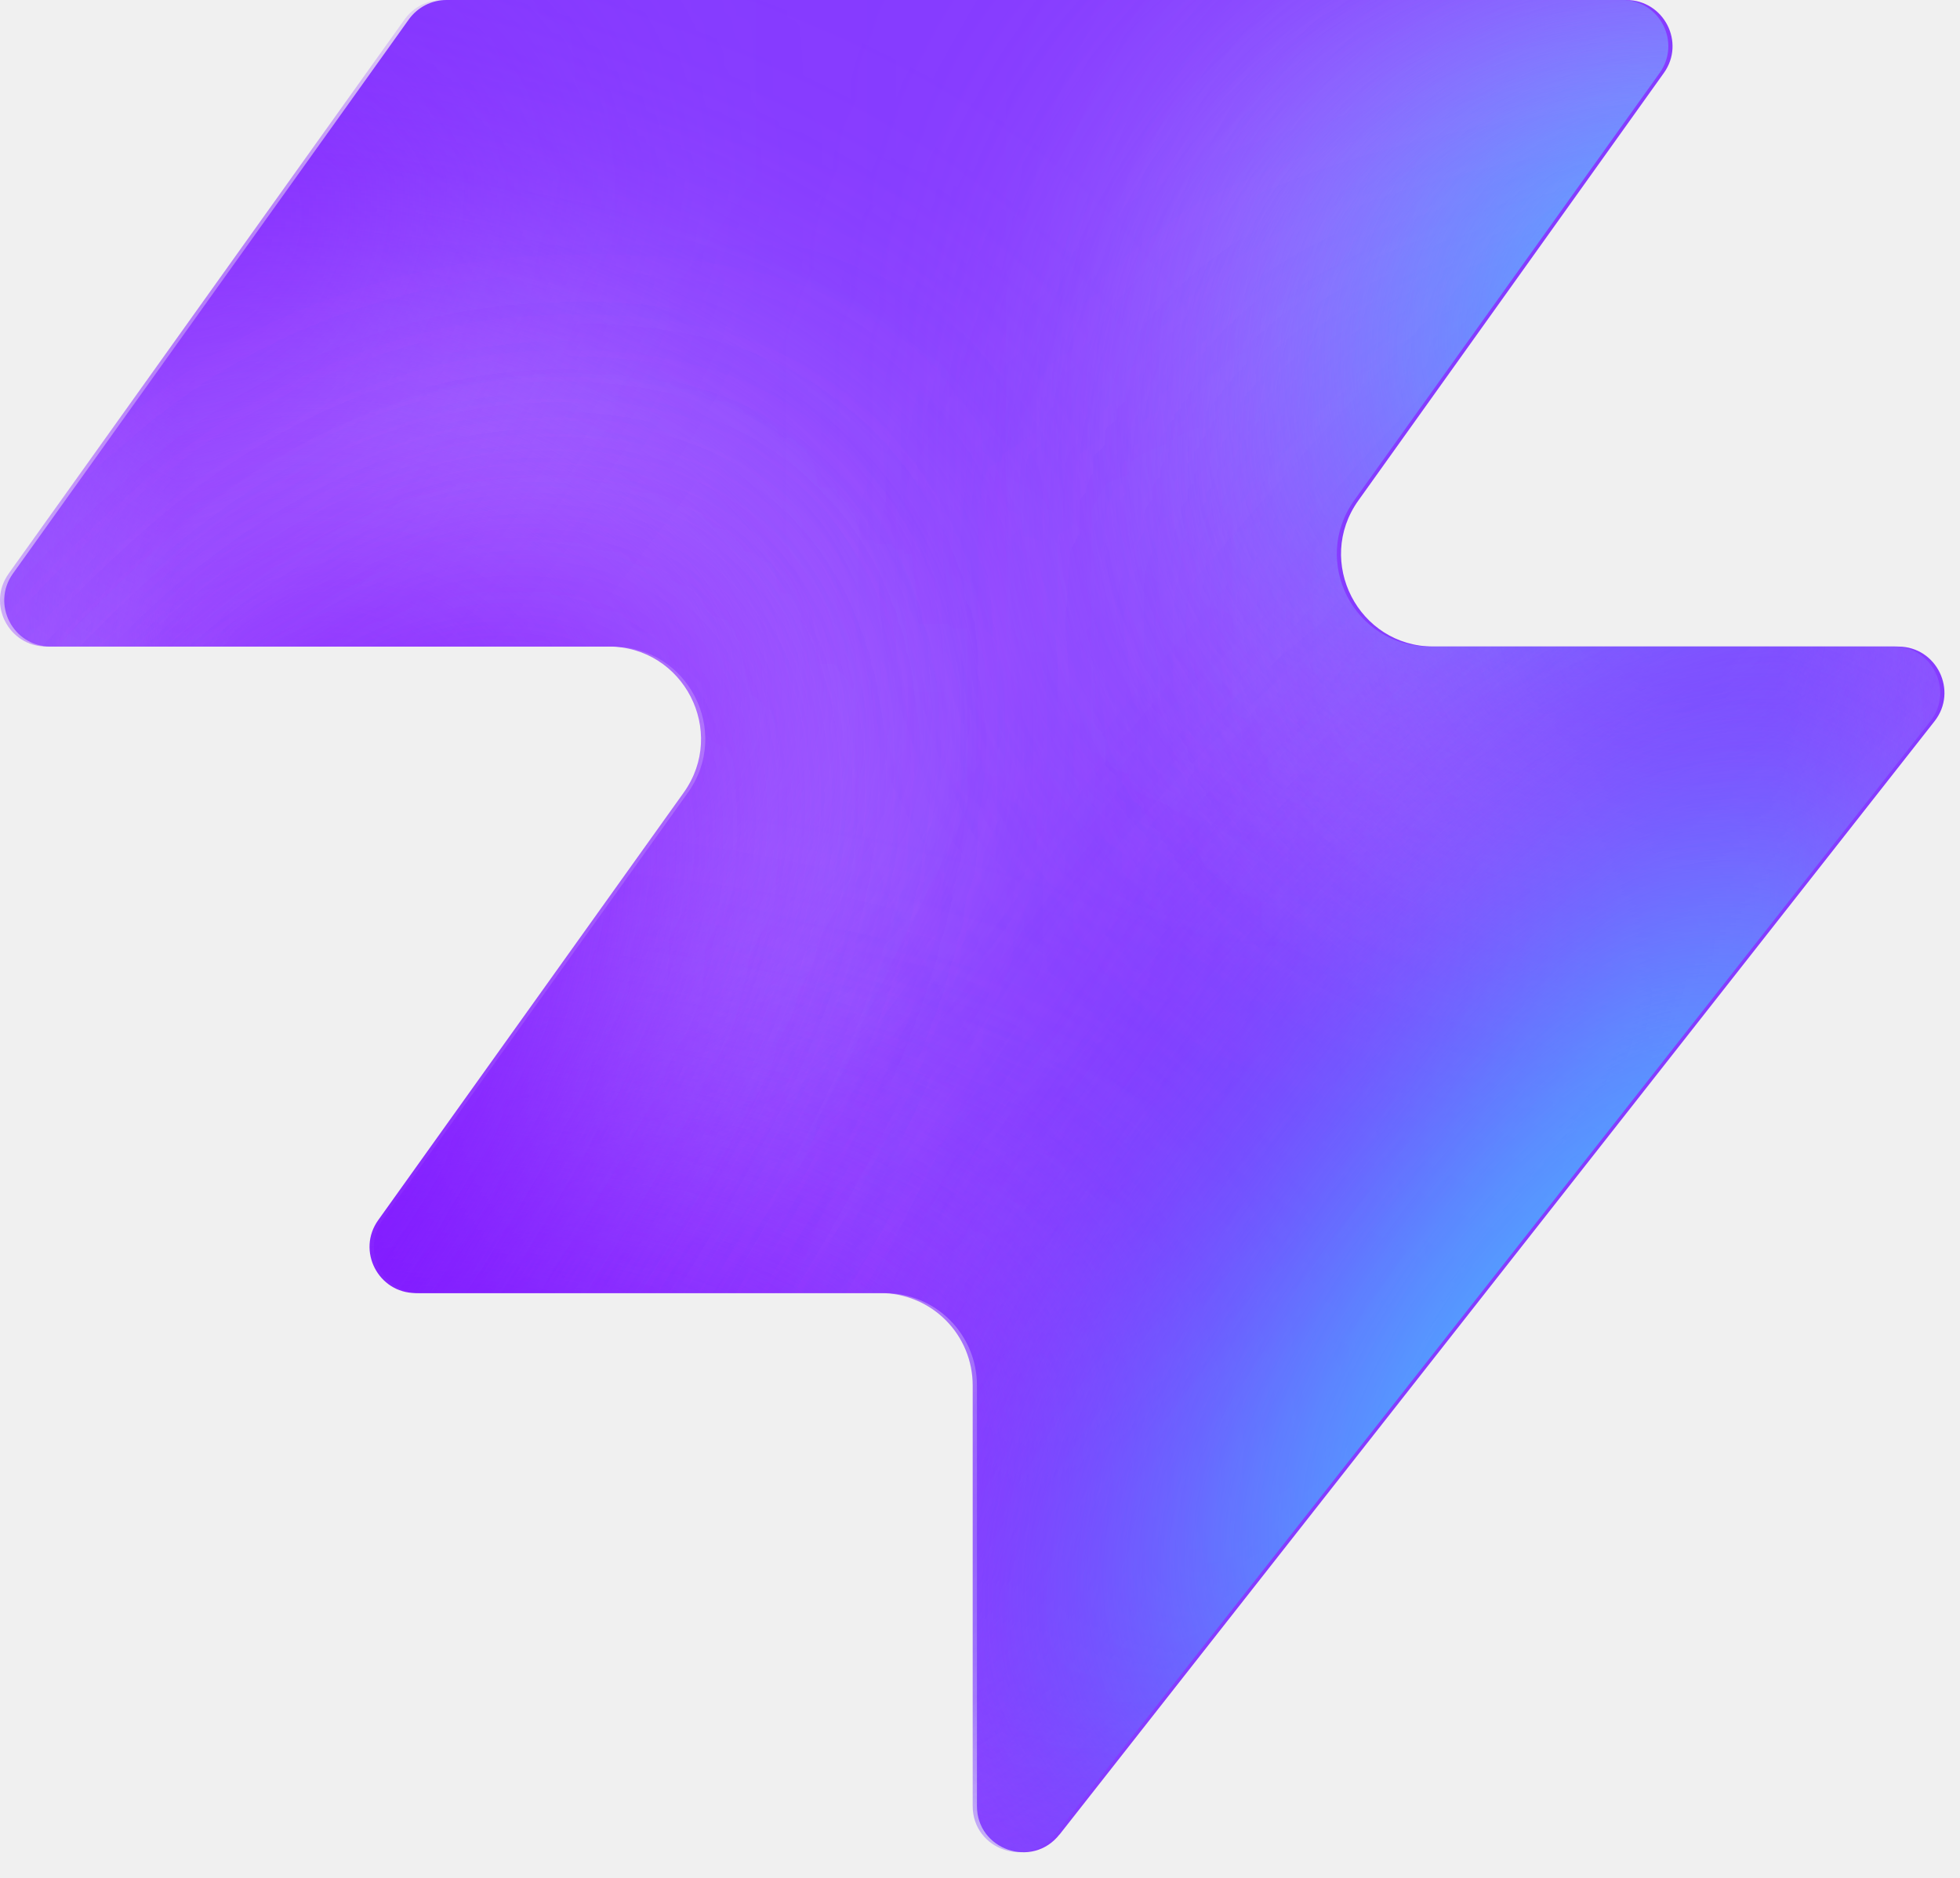
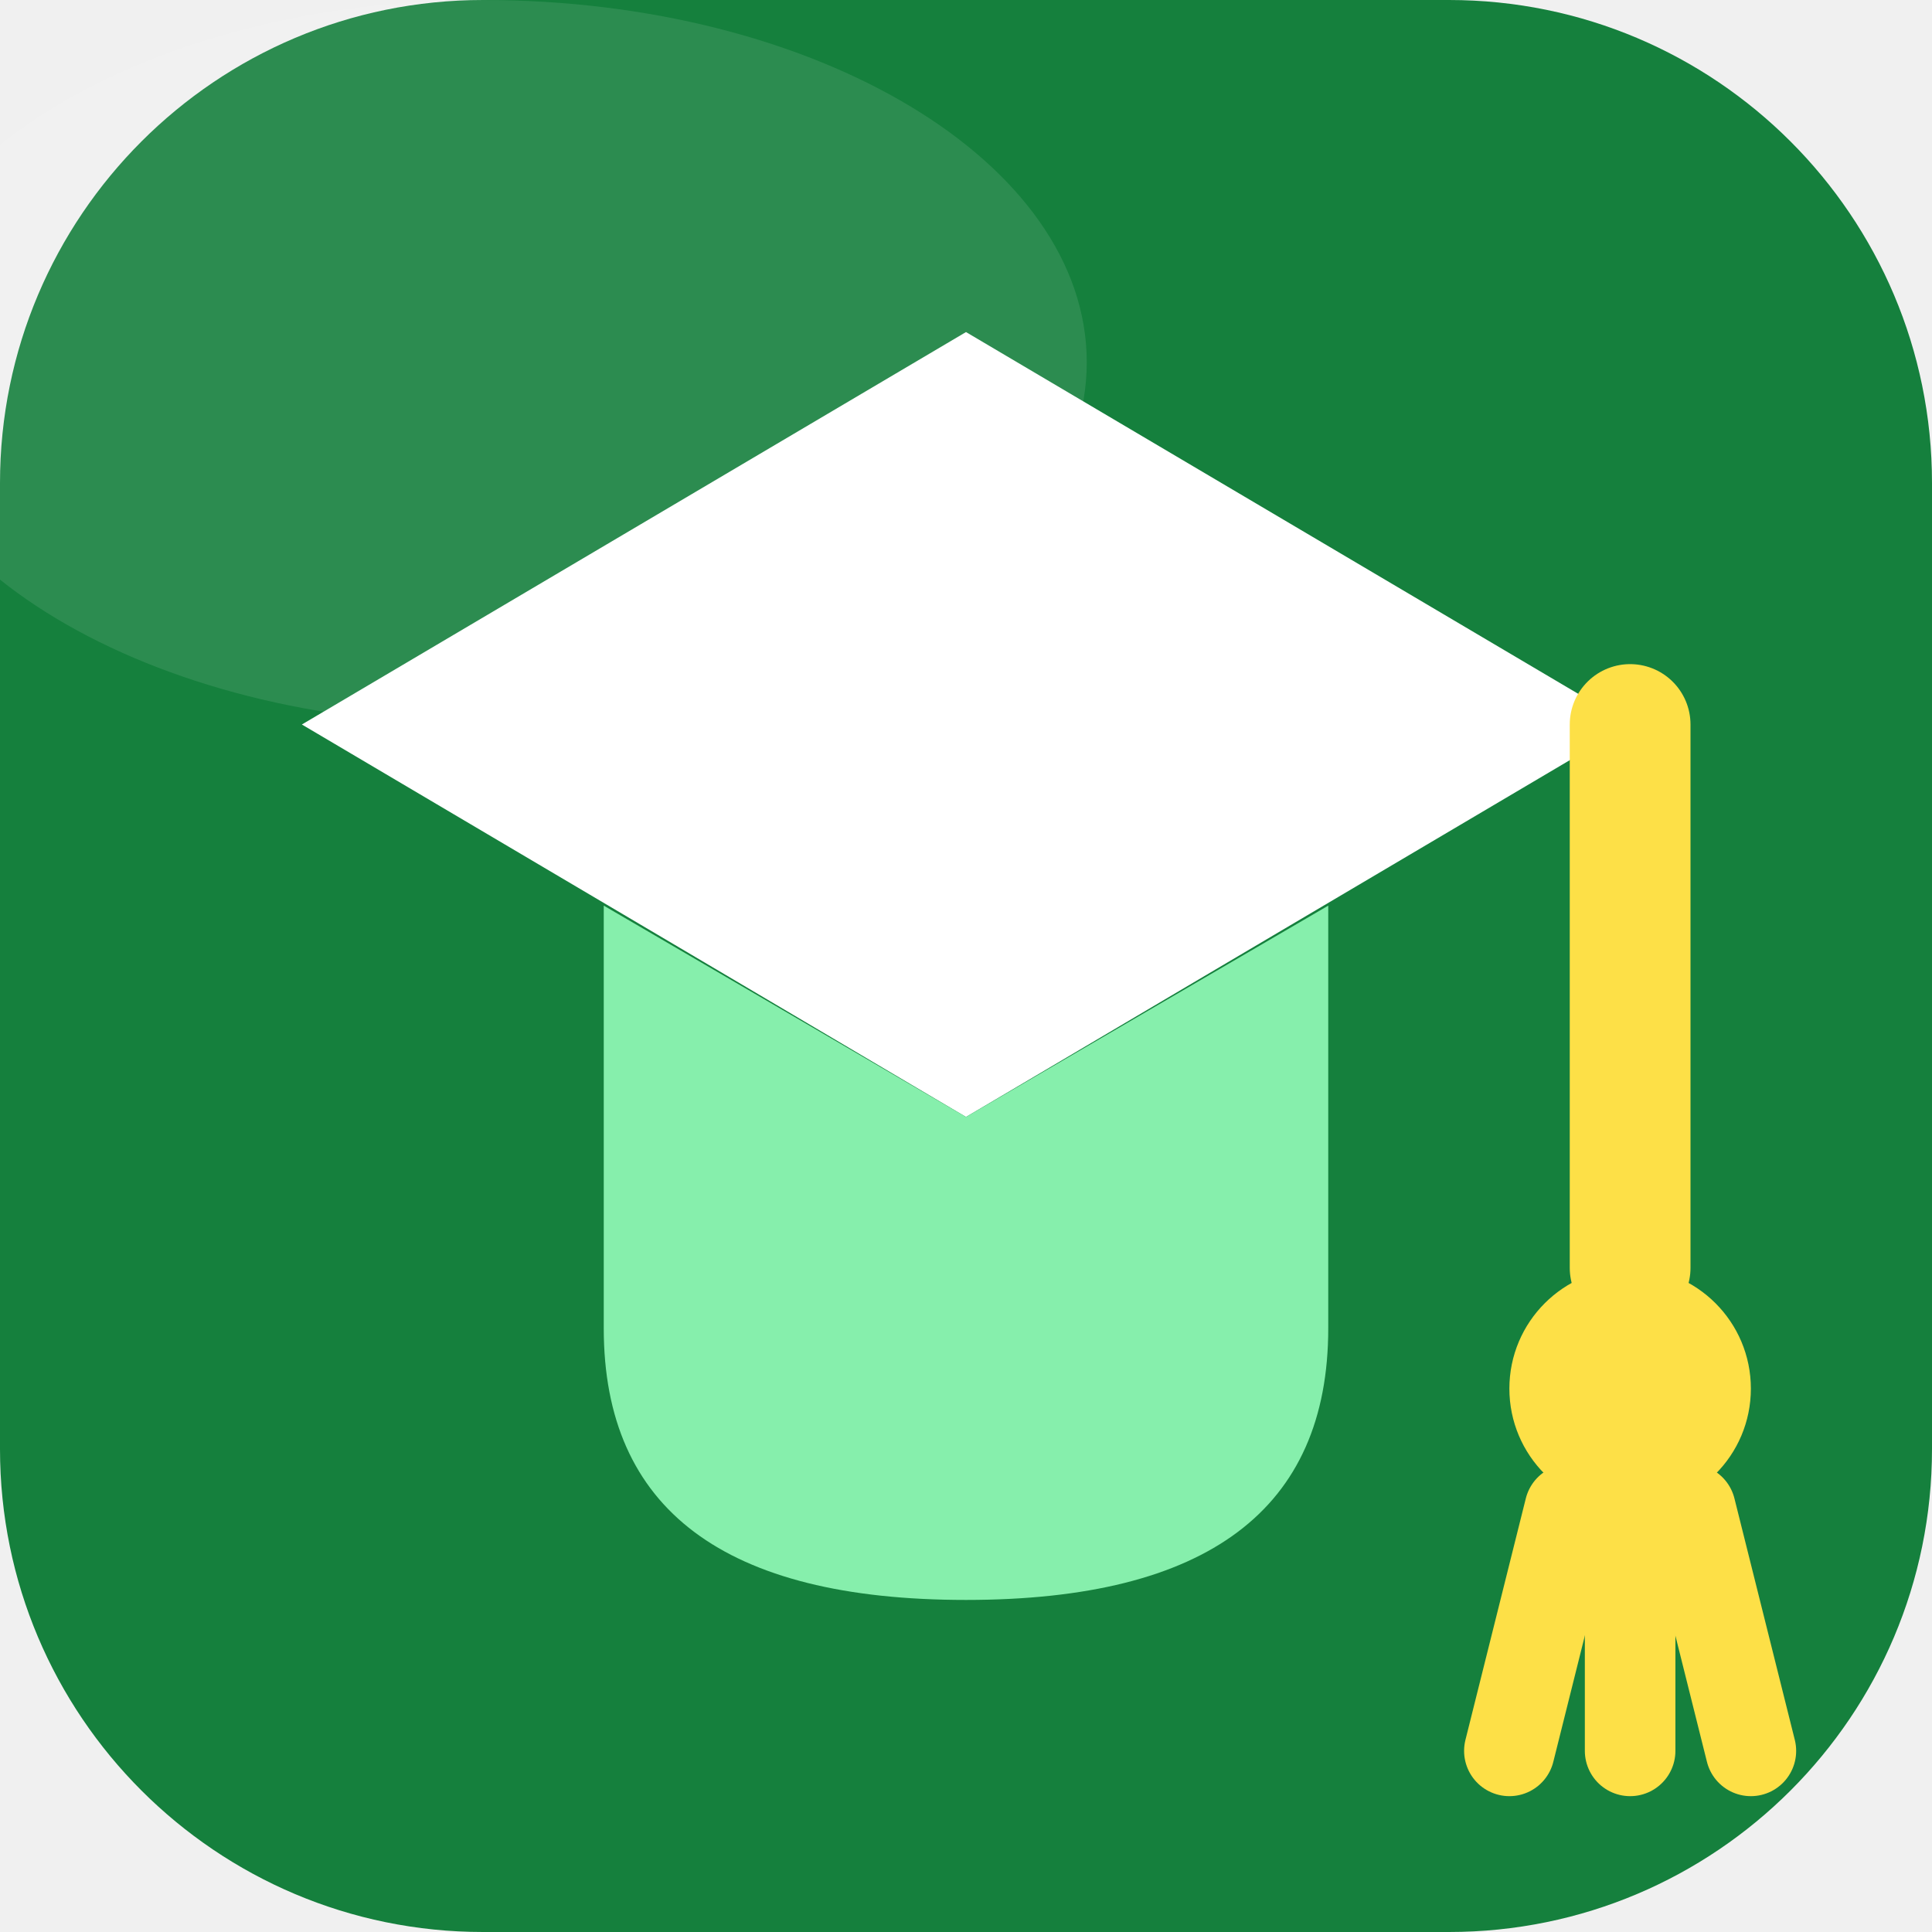
- <svg xmlns="http://www.w3.org/2000/svg" width="48" height="46" fill="none" viewBox="0 0 48 46">
-   <path fill="#863bff" d="M25.946 44.938c-.664.845-2.021.375-2.021-.698V33.937a2.26 2.26 0 0 0-2.262-2.262H10.287c-.92 0-1.456-1.04-.92-1.788l7.48-10.471c1.07-1.497 0-3.578-1.842-3.578H1.237c-.92 0-1.456-1.04-.92-1.788L10.013.474c.214-.297.556-.474.92-.474h28.894c.92 0 1.456 1.04.92 1.788l-7.48 10.471c-1.07 1.498 0 3.579 1.842 3.579h11.377c.943 0 1.473 1.088.89 1.83L25.947 44.94z" style="fill:#863bff;fill:color(display-p3 .525 .23 1);fill-opacity:1" />
-   <mask id="a" width="48" height="46" x="0" y="0" maskUnits="userSpaceOnUse" style="mask-type:alpha">
-     <path fill="#000" d="M25.842 44.938c-.664.844-2.021.375-2.021-.698V33.937a2.26 2.26 0 0 0-2.262-2.262H10.183c-.92 0-1.456-1.04-.92-1.788l7.48-10.471c1.07-1.498 0-3.579-1.842-3.579H1.133c-.92 0-1.456-1.04-.92-1.787L9.91.473c.214-.297.556-.474.92-.474h28.894c.92 0 1.456 1.04.92 1.788l-7.48 10.471c-1.07 1.498 0 3.578 1.842 3.578h11.377c.943 0 1.473 1.088.89 1.832L25.843 44.94z" style="fill:#000;fill-opacity:1" />
-   </mask>
-   <g mask="url(#a)">
-     <g filter="url(#b)">
-       <ellipse cx="5.508" cy="14.704" fill="#ede6ff" rx="5.508" ry="14.704" style="fill:#ede6ff;fill:color(display-p3 .927 .903 1);fill-opacity:1" transform="matrix(.00324 1 1 -.00324 -4.47 31.516)" />
-     </g>
-     <g filter="url(#c)">
-       <ellipse cx="10.399" cy="29.851" fill="#ede6ff" rx="10.399" ry="29.851" style="fill:#ede6ff;fill:color(display-p3 .927 .903 1);fill-opacity:1" transform="matrix(.00324 1 1 -.00324 -39.328 7.883)" />
-     </g>
-     <g filter="url(#d)">
-       <ellipse cx="5.508" cy="30.487" fill="#7e14ff" rx="5.508" ry="30.487" style="fill:#7e14ff;fill:color(display-p3 .492 .077 1);fill-opacity:1" transform="rotate(89.814 -25.913 -14.639)scale(1 -1)" />
-     </g>
-     <g filter="url(#e)">
-       <ellipse cx="5.508" cy="30.599" fill="#7e14ff" rx="5.508" ry="30.599" style="fill:#7e14ff;fill:color(display-p3 .492 .077 1);fill-opacity:1" transform="rotate(89.814 -32.644 -3.334)scale(1 -1)" />
-     </g>
-     <g filter="url(#f)">
-       <ellipse cx="5.508" cy="30.599" fill="#7e14ff" rx="5.508" ry="30.599" style="fill:#7e14ff;fill:color(display-p3 .492 .077 1);fill-opacity:1" transform="matrix(.00324 1 1 -.00324 -34.34 30.47)" />
-     </g>
-     <g filter="url(#g)">
-       <ellipse cx="14.072" cy="22.078" fill="#ede6ff" rx="14.072" ry="22.078" style="fill:#ede6ff;fill:color(display-p3 .927 .903 1);fill-opacity:1" transform="rotate(93.35 24.506 48.493)scale(-1 1)" />
-     </g>
-     <g filter="url(#h)">
-       <ellipse cx="3.47" cy="21.501" fill="#7e14ff" rx="3.47" ry="21.501" style="fill:#7e14ff;fill:color(display-p3 .492 .077 1);fill-opacity:1" transform="rotate(89.009 28.708 47.59)scale(-1 1)" />
-     </g>
-     <g filter="url(#i)">
-       <ellipse cx="3.47" cy="21.501" fill="#7e14ff" rx="3.47" ry="21.501" style="fill:#7e14ff;fill:color(display-p3 .492 .077 1);fill-opacity:1" transform="rotate(89.009 28.708 47.59)scale(-1 1)" />
-     </g>
-     <g filter="url(#j)">
-       <ellipse cx=".387" cy="8.972" fill="#7e14ff" rx="4.407" ry="29.108" style="fill:#7e14ff;fill:color(display-p3 .492 .077 1);fill-opacity:1" transform="rotate(39.51 .387 8.972)" />
-     </g>
-     <g filter="url(#k)">
-       <ellipse cx="47.523" cy="-6.092" fill="#7e14ff" rx="4.407" ry="29.108" style="fill:#7e14ff;fill:color(display-p3 .492 .077 1);fill-opacity:1" transform="rotate(37.892 47.523 -6.092)" />
-     </g>
-     <g filter="url(#l)">
-       <ellipse cx="41.412" cy="6.333" fill="#47bfff" rx="5.971" ry="9.665" style="fill:#47bfff;fill:color(display-p3 .28 .748 1);fill-opacity:1" transform="rotate(37.892 41.412 6.333)" />
-     </g>
-     <g filter="url(#m)">
-       <ellipse cx="-1.879" cy="38.332" fill="#7e14ff" rx="4.407" ry="29.108" style="fill:#7e14ff;fill:color(display-p3 .492 .077 1);fill-opacity:1" transform="rotate(37.892 -1.88 38.332)" />
-     </g>
-     <g filter="url(#n)">
-       <ellipse cx="-1.879" cy="38.332" fill="#7e14ff" rx="4.407" ry="29.108" style="fill:#7e14ff;fill:color(display-p3 .492 .077 1);fill-opacity:1" transform="rotate(37.892 -1.88 38.332)" />
-     </g>
-     <g filter="url(#o)">
-       <ellipse cx="35.651" cy="29.907" fill="#7e14ff" rx="4.407" ry="29.108" style="fill:#7e14ff;fill:color(display-p3 .492 .077 1);fill-opacity:1" transform="rotate(37.892 35.651 29.907)" />
-     </g>
-     <g filter="url(#p)">
-       <ellipse cx="38.418" cy="32.4" fill="#47bfff" rx="5.971" ry="15.297" style="fill:#47bfff;fill:color(display-p3 .28 .748 1);fill-opacity:1" transform="rotate(37.892 38.418 32.4)" />
-     </g>
-   </g>
-   <defs>
-     <filter id="b" width="60.045" height="41.654" x="-19.77" y="16.149" color-interpolation-filters="sRGB" filterUnits="userSpaceOnUse">
-       <feFlood flood-opacity="0" result="BackgroundImageFix" />
-       <feBlend in="SourceGraphic" in2="BackgroundImageFix" result="shape" />
-       <feGaussianBlur result="effect1_foregroundBlur_2002_17158" stdDeviation="7.659" />
-     </filter>
-     <filter id="c" width="90.34" height="51.437" x="-54.613" y="-7.533" color-interpolation-filters="sRGB" filterUnits="userSpaceOnUse">
-       <feFlood flood-opacity="0" result="BackgroundImageFix" />
-       <feBlend in="SourceGraphic" in2="BackgroundImageFix" result="shape" />
-       <feGaussianBlur result="effect1_foregroundBlur_2002_17158" stdDeviation="7.659" />
-     </filter>
-     <filter id="d" width="79.355" height="29.4" x="-49.64" y="2.03" color-interpolation-filters="sRGB" filterUnits="userSpaceOnUse">
-       <feFlood flood-opacity="0" result="BackgroundImageFix" />
-       <feBlend in="SourceGraphic" in2="BackgroundImageFix" result="shape" />
-       <feGaussianBlur result="effect1_foregroundBlur_2002_17158" stdDeviation="4.596" />
-     </filter>
-     <filter id="e" width="79.579" height="29.4" x="-45.045" y="20.029" color-interpolation-filters="sRGB" filterUnits="userSpaceOnUse">
-       <feFlood flood-opacity="0" result="BackgroundImageFix" />
-       <feBlend in="SourceGraphic" in2="BackgroundImageFix" result="shape" />
-       <feGaussianBlur result="effect1_foregroundBlur_2002_17158" stdDeviation="4.596" />
-     </filter>
-     <filter id="f" width="79.579" height="29.4" x="-43.513" y="21.178" color-interpolation-filters="sRGB" filterUnits="userSpaceOnUse">
-       <feFlood flood-opacity="0" result="BackgroundImageFix" />
-       <feBlend in="SourceGraphic" in2="BackgroundImageFix" result="shape" />
-       <feGaussianBlur result="effect1_foregroundBlur_2002_17158" stdDeviation="4.596" />
-     </filter>
-     <filter id="g" width="74.749" height="58.852" x="15.756" y="-17.901" color-interpolation-filters="sRGB" filterUnits="userSpaceOnUse">
-       <feFlood flood-opacity="0" result="BackgroundImageFix" />
-       <feBlend in="SourceGraphic" in2="BackgroundImageFix" result="shape" />
-       <feGaussianBlur result="effect1_foregroundBlur_2002_17158" stdDeviation="7.659" />
-     </filter>
-     <filter id="h" width="61.377" height="25.362" x="23.548" y="2.284" color-interpolation-filters="sRGB" filterUnits="userSpaceOnUse">
-       <feFlood flood-opacity="0" result="BackgroundImageFix" />
-       <feBlend in="SourceGraphic" in2="BackgroundImageFix" result="shape" />
-       <feGaussianBlur result="effect1_foregroundBlur_2002_17158" stdDeviation="4.596" />
-     </filter>
-     <filter id="i" width="61.377" height="25.362" x="23.548" y="2.284" color-interpolation-filters="sRGB" filterUnits="userSpaceOnUse">
-       <feFlood flood-opacity="0" result="BackgroundImageFix" />
-       <feBlend in="SourceGraphic" in2="BackgroundImageFix" result="shape" />
-       <feGaussianBlur result="effect1_foregroundBlur_2002_17158" stdDeviation="4.596" />
-     </filter>
-     <filter id="j" width="56.045" height="63.649" x="-27.636" y="-22.853" color-interpolation-filters="sRGB" filterUnits="userSpaceOnUse">
-       <feFlood flood-opacity="0" result="BackgroundImageFix" />
-       <feBlend in="SourceGraphic" in2="BackgroundImageFix" result="shape" />
-       <feGaussianBlur result="effect1_foregroundBlur_2002_17158" stdDeviation="4.596" />
-     </filter>
-     <filter id="k" width="54.814" height="64.646" x="20.116" y="-38.415" color-interpolation-filters="sRGB" filterUnits="userSpaceOnUse">
-       <feFlood flood-opacity="0" result="BackgroundImageFix" />
-       <feBlend in="SourceGraphic" in2="BackgroundImageFix" result="shape" />
-       <feGaussianBlur result="effect1_foregroundBlur_2002_17158" stdDeviation="4.596" />
-     </filter>
-     <filter id="l" width="33.541" height="35.313" x="24.641" y="-11.323" color-interpolation-filters="sRGB" filterUnits="userSpaceOnUse">
-       <feFlood flood-opacity="0" result="BackgroundImageFix" />
-       <feBlend in="SourceGraphic" in2="BackgroundImageFix" result="shape" />
-       <feGaussianBlur result="effect1_foregroundBlur_2002_17158" stdDeviation="4.596" />
-     </filter>
-     <filter id="m" width="54.814" height="64.646" x="-29.286" y="6.009" color-interpolation-filters="sRGB" filterUnits="userSpaceOnUse">
-       <feFlood flood-opacity="0" result="BackgroundImageFix" />
-       <feBlend in="SourceGraphic" in2="BackgroundImageFix" result="shape" />
-       <feGaussianBlur result="effect1_foregroundBlur_2002_17158" stdDeviation="4.596" />
-     </filter>
-     <filter id="n" width="54.814" height="64.646" x="-29.286" y="6.009" color-interpolation-filters="sRGB" filterUnits="userSpaceOnUse">
-       <feFlood flood-opacity="0" result="BackgroundImageFix" />
-       <feBlend in="SourceGraphic" in2="BackgroundImageFix" result="shape" />
-       <feGaussianBlur result="effect1_foregroundBlur_2002_17158" stdDeviation="4.596" />
-     </filter>
-     <filter id="o" width="54.814" height="64.646" x="8.244" y="-2.416" color-interpolation-filters="sRGB" filterUnits="userSpaceOnUse">
-       <feFlood flood-opacity="0" result="BackgroundImageFix" />
-       <feBlend in="SourceGraphic" in2="BackgroundImageFix" result="shape" />
-       <feGaussianBlur result="effect1_foregroundBlur_2002_17158" stdDeviation="4.596" />
-     </filter>
-     <filter id="p" width="39.409" height="43.623" x="18.713" y="10.588" color-interpolation-filters="sRGB" filterUnits="userSpaceOnUse">
-       <feFlood flood-opacity="0" result="BackgroundImageFix" />
-       <feBlend in="SourceGraphic" in2="BackgroundImageFix" result="shape" />
-       <feGaussianBlur result="effect1_foregroundBlur_2002_17158" stdDeviation="4.596" />
-     </filter>
-   </defs>
+ <svg xmlns="http://www.w3.org/2000/svg" viewBox="0 0 32 32" fill="none">
+   <rect width="32" height="32" rx="8" fill="#15803d" />
+   <ellipse cx="8" cy="6" rx="10" ry="6" fill="white" opacity="0.1" />
+   <path d="M16 5.5 L27 12 L16 18.5 L5 12 Z" fill="white" />
+   <path d="M10 15 L10 22 Q10 26.5 16 26.5 Q22 26.5 22 22 L22 15 L16 18.5 Z" fill="#86efac" />
+   <line x1="27" y1="12" x2="27" y2="21" stroke="#fde047" stroke-width="2" stroke-linecap="round" />
+   <circle cx="27" cy="23" r="2" fill="#fde047" />
+   <line x1="26" y1="25" x2="25" y2="29" stroke="#fde047" stroke-width="1.5" stroke-linecap="round" />
+   <line x1="27" y1="25" x2="27" y2="29" stroke="#fde047" stroke-width="1.5" stroke-linecap="round" />
+   <line x1="28" y1="25" x2="29" y2="29" stroke="#fde047" stroke-width="1.5" stroke-linecap="round" />
</svg>
